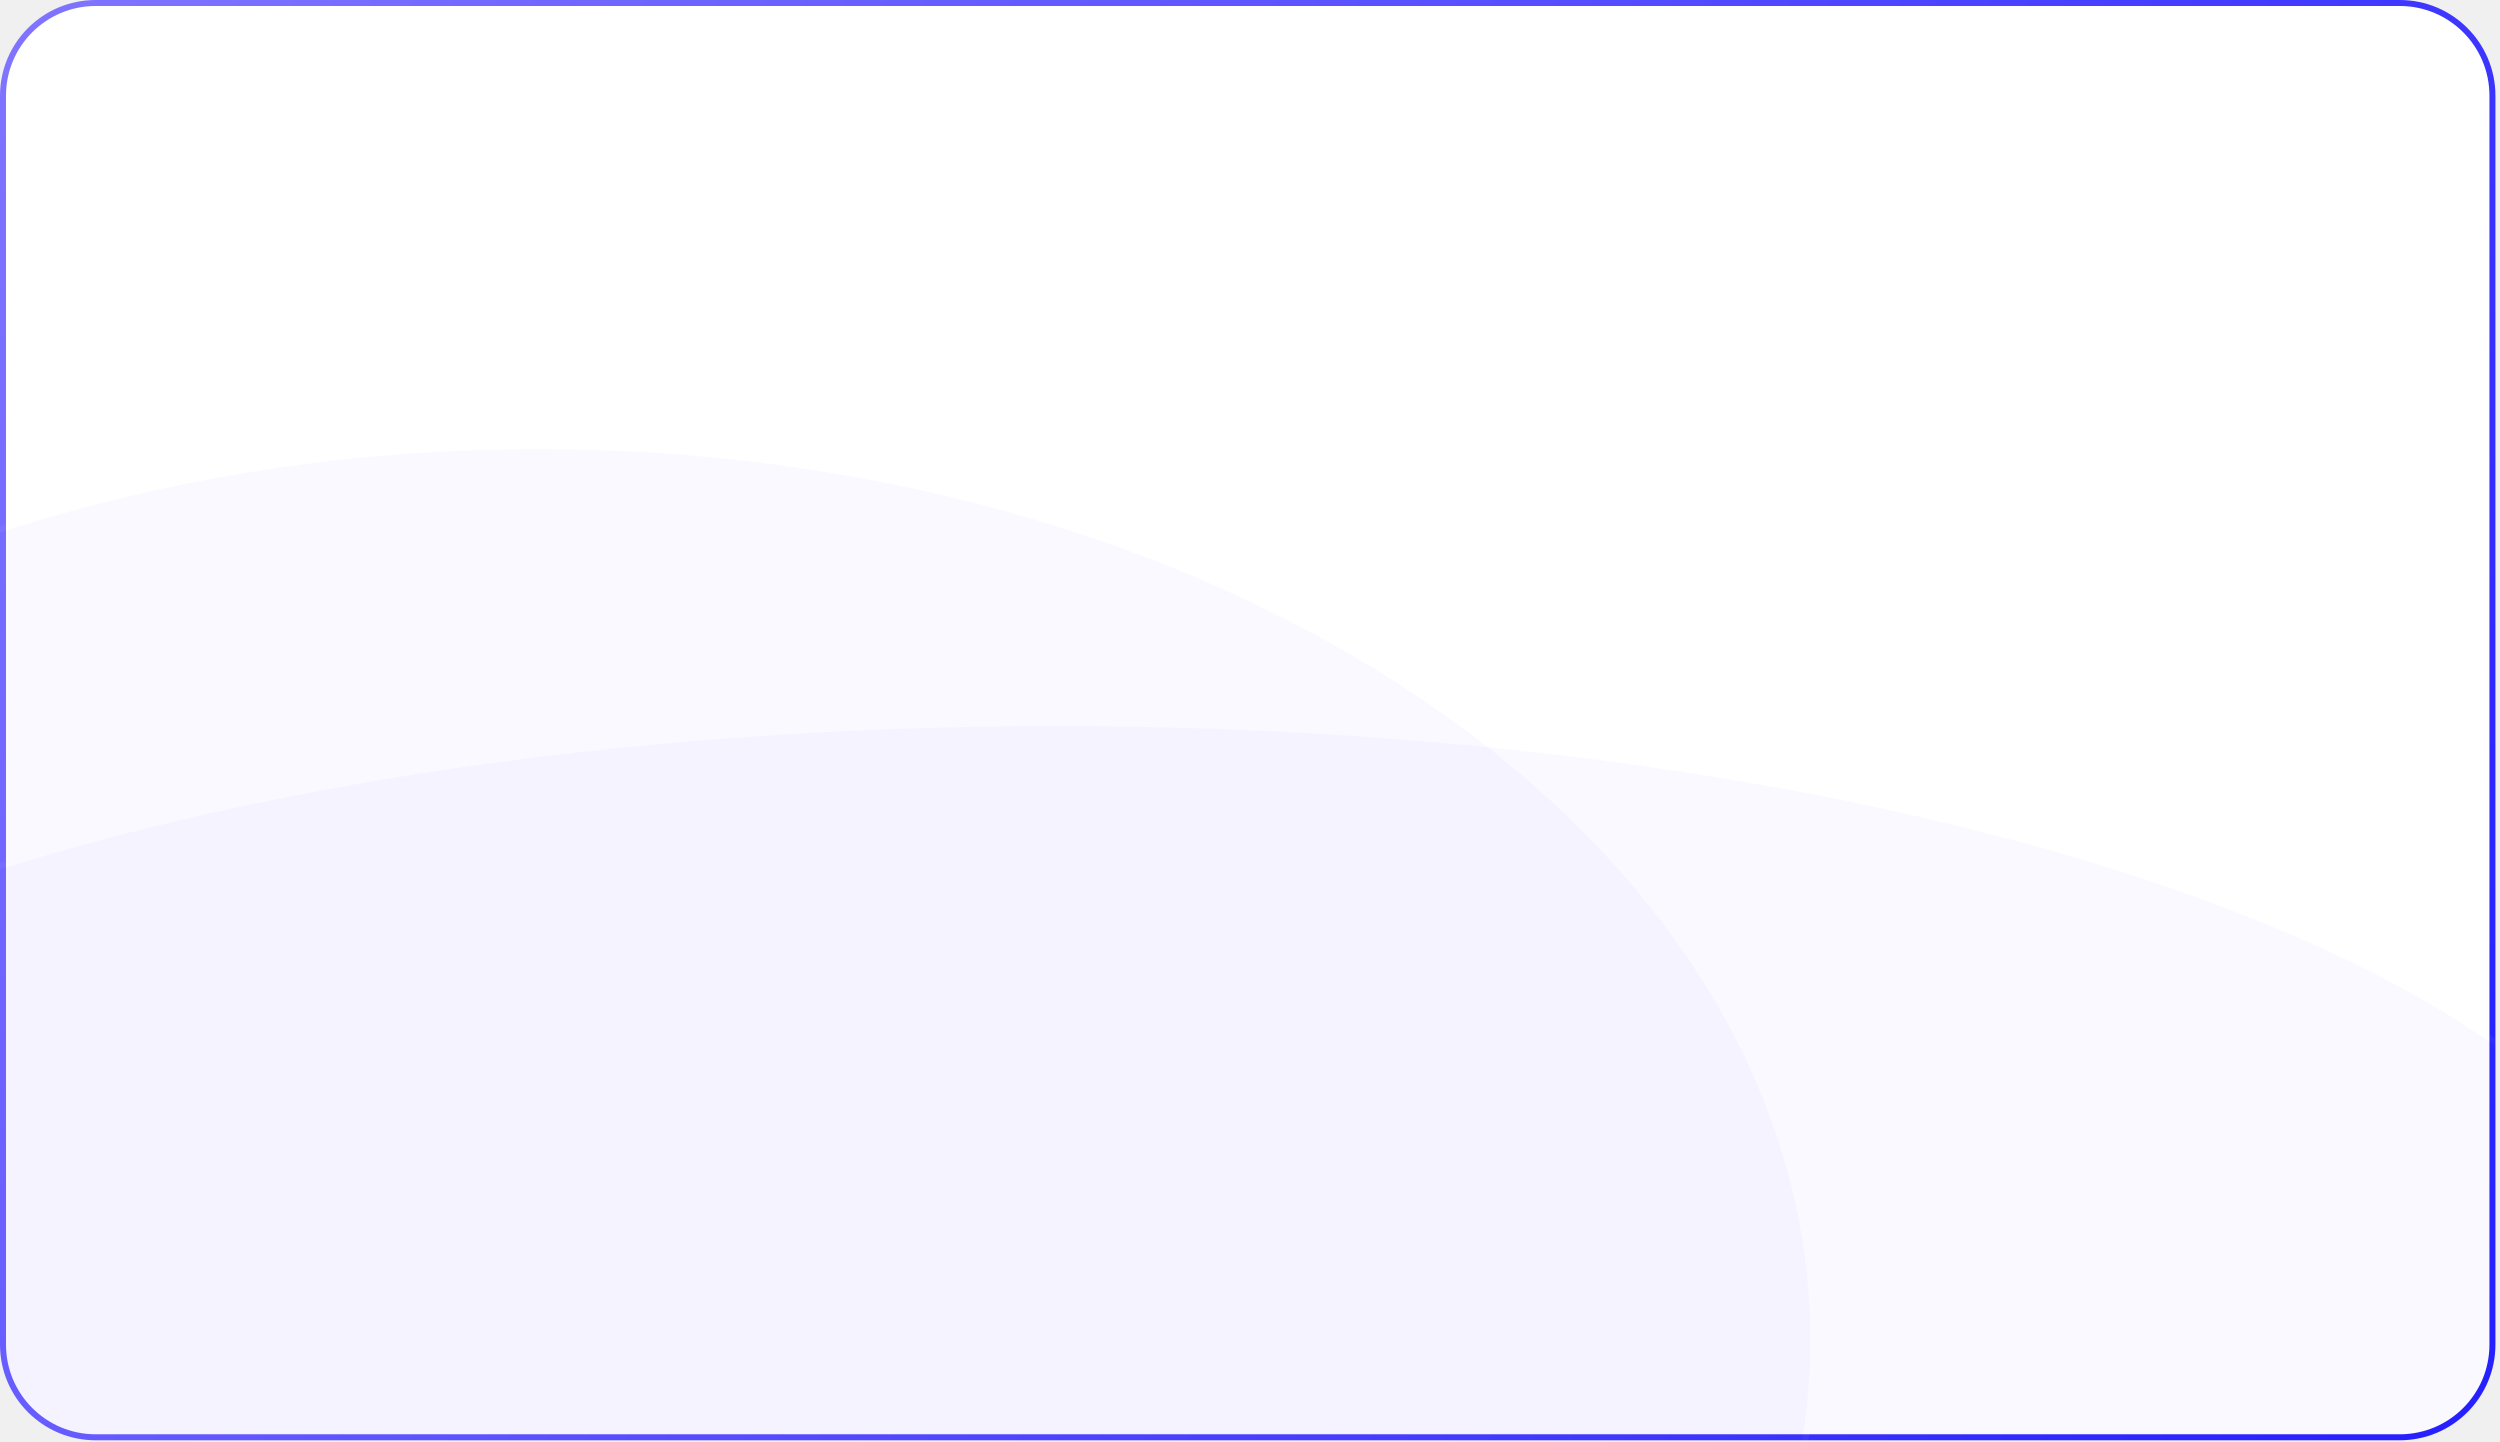
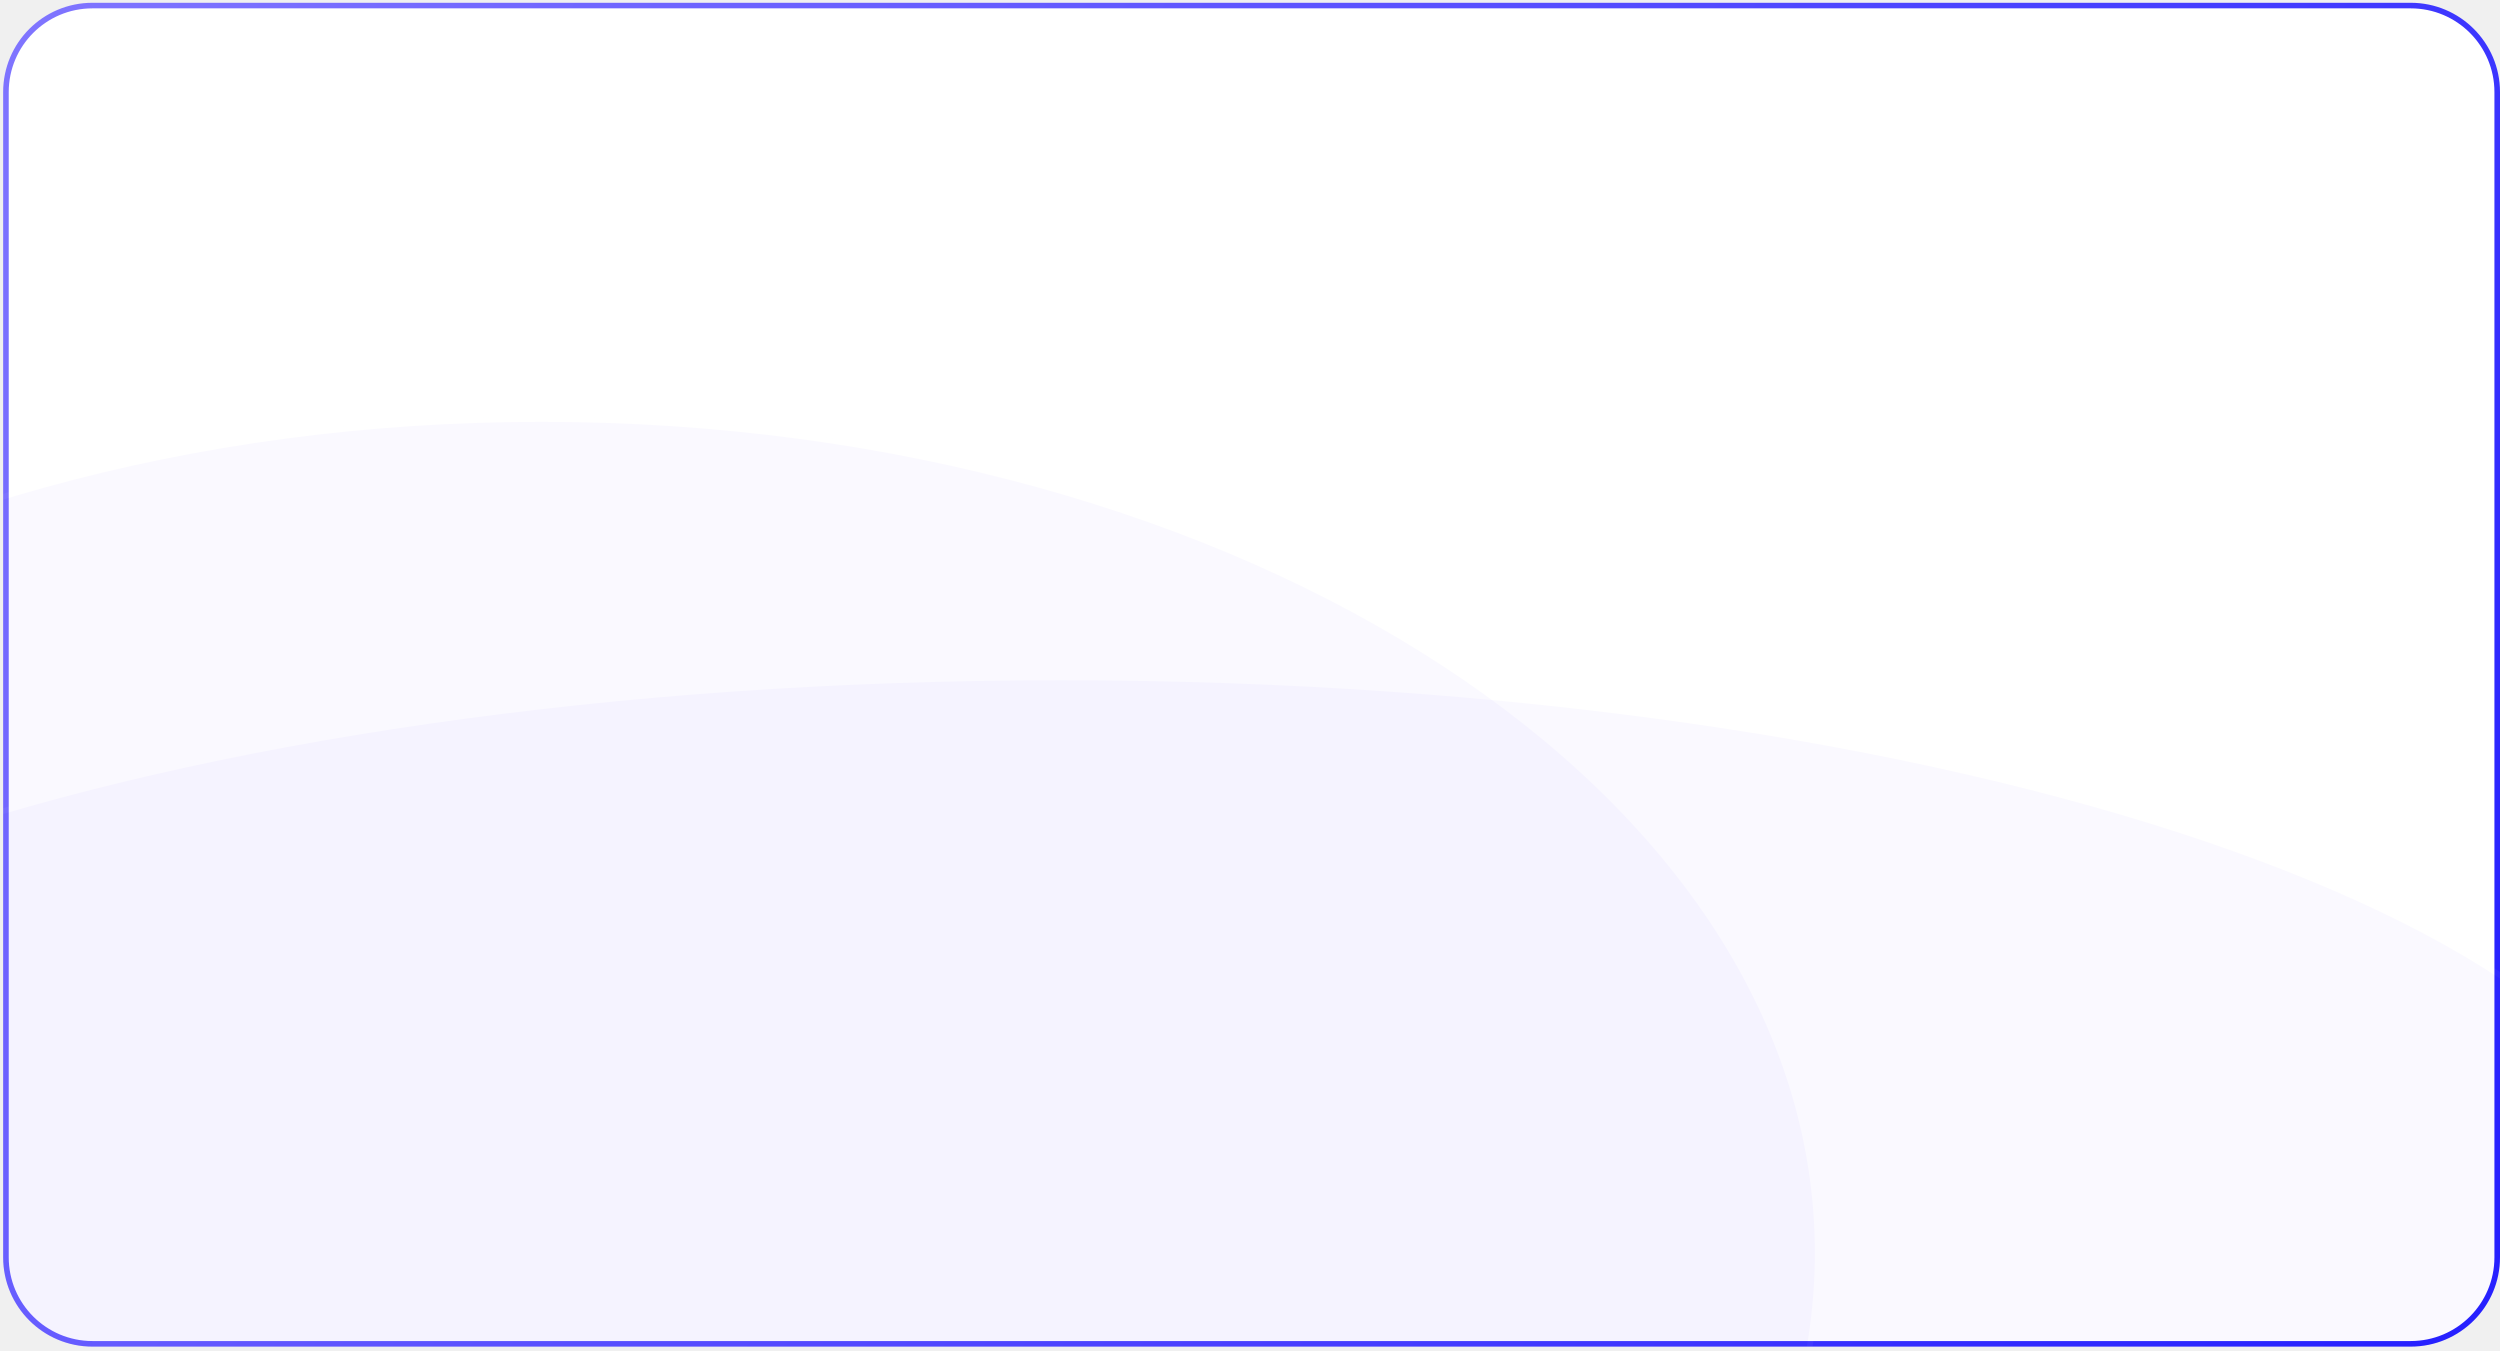
- <svg xmlns="http://www.w3.org/2000/svg" width="418" height="241" viewBox="0 0 418 241" fill="none">
-   <rect x="0.5" y="0.5" width="416.235" height="239.815" rx="15.5" fill="white" stroke="url(#paint0_linear_13_344)" />
-   <mask id="mask0_13_344" style="mask-type:alpha" maskUnits="userSpaceOnUse" x="0" y="0" width="418" height="241">
-     <rect x="0.5" y="0.5" width="416.235" height="239.815" rx="15.5" fill="#FDFCFF" stroke="url(#paint1_linear_13_344)" />
+ <svg xmlns="http://www.w3.org/2000/svg" width="448" height="242" viewBox="0 0 448 242" fill="none">
+   <rect x="1.065" y="0.998" width="446.435" height="239.815" rx="15.5" fill="white" stroke="url(#paint0_linear_9_2346)" />
+   <mask id="mask0_9_2346" style="mask-type:alpha" maskUnits="userSpaceOnUse" x="0" y="0" width="448" height="242">
+     <rect x="1.065" y="0.998" width="446.435" height="239.815" rx="15.5" fill="#FDFCFF" stroke="url(#paint1_linear_9_2346)" />
  </mask>
-   <g mask="url(#mask0_13_344)">
-     <path opacity="0.04" d="M447.357 219.396C447.357 232.864 439.883 245.758 426.223 257.548C412.565 269.338 392.772 279.977 368.271 288.922C319.273 306.811 251.549 317.885 176.719 317.885C101.888 317.885 34.164 306.811 -14.834 288.922C-39.335 279.977 -59.128 269.338 -72.786 257.548C-86.446 245.758 -93.92 232.864 -93.92 219.396C-93.92 205.928 -86.446 193.034 -72.786 181.244C-59.128 169.455 -39.335 158.815 -14.834 149.87C34.164 131.981 101.888 120.907 176.719 120.907C251.549 120.907 319.273 131.981 368.271 149.87C392.772 158.815 412.565 169.455 426.223 181.244C439.883 193.034 447.357 205.928 447.357 219.396Z" fill="#8567FE" stroke="#FCFFFF" />
-     <path opacity="0.04" d="M303.175 224.028C303.175 265.222 279.374 302.568 240.791 329.635C202.209 356.701 148.881 373.458 89.954 373.458C31.027 373.458 -22.3 356.701 -60.882 329.635C-99.466 302.568 -123.267 265.222 -123.267 224.028C-123.267 182.833 -99.466 145.487 -60.882 118.42C-22.3 91.354 31.027 74.597 89.954 74.597C148.881 74.597 202.209 91.354 240.791 118.42C279.374 145.487 303.175 182.833 303.175 224.028Z" fill="#8567FE" stroke="#FCFFFF" />
+   <g mask="url(#mask0_9_2346)">
+     <path opacity="0.04" d="M480.339 219.894C480.339 233.347 472.331 246.239 457.676 258.035C443.025 269.828 421.794 280.469 395.515 289.416C342.962 307.307 270.327 318.382 190.075 318.382C109.822 318.382 37.188 307.307 -15.366 289.416C-41.645 280.469 -62.876 269.828 -77.526 258.035C-92.182 246.239 -100.19 233.347 -100.19 219.894C-100.19 206.44 -92.182 193.548 -77.526 181.752C-62.876 169.96 -41.645 159.318 -15.366 150.371C37.188 132.48 109.822 121.405 190.075 121.405C270.327 121.405 342.962 132.48 395.515 150.371C421.794 159.318 443.025 169.96 457.676 181.752C472.331 193.548 480.339 206.44 480.339 219.894Z" fill="#8567FE" stroke="#FCFFFF" />
+     <path opacity="0.04" d="M325.721 224.525C325.721 265.704 300.206 303.049 258.819 330.124C217.436 357.195 160.236 373.956 97.03 373.956C33.824 373.956 -23.375 357.195 -64.758 330.124C-106.146 303.049 -131.66 265.704 -131.66 224.525C-131.66 183.347 -106.146 146.001 -64.758 118.927C-23.375 91.855 33.824 75.095 97.03 75.095C160.236 75.095 217.436 91.855 258.819 118.927C300.206 146.001 325.721 183.347 325.721 224.525Z" fill="#8567FE" stroke="#FCFFFF" />
  </g>
  <defs>
-     <linearGradient id="paint0_linear_13_344" x1="0" y1="0" x2="392.946" y2="275.462" gradientUnits="userSpaceOnUse">
+     <linearGradient id="paint0_linear_9_2346" x1="0.565" y1="0.498" x2="402.107" y2="302.36" gradientUnits="userSpaceOnUse">
      <stop stop-color="#8075FF" />
      <stop offset="1" stop-color="#211CFF" />
    </linearGradient>
-     <linearGradient id="paint1_linear_13_344" x1="0" y1="0" x2="392.946" y2="275.462" gradientUnits="userSpaceOnUse">
+     <linearGradient id="paint1_linear_9_2346" x1="0.565" y1="0.498" x2="402.107" y2="302.36" gradientUnits="userSpaceOnUse">
      <stop stop-color="#C69DFF" />
      <stop offset="1" stop-color="#4F76FF" />
    </linearGradient>
  </defs>
</svg>
